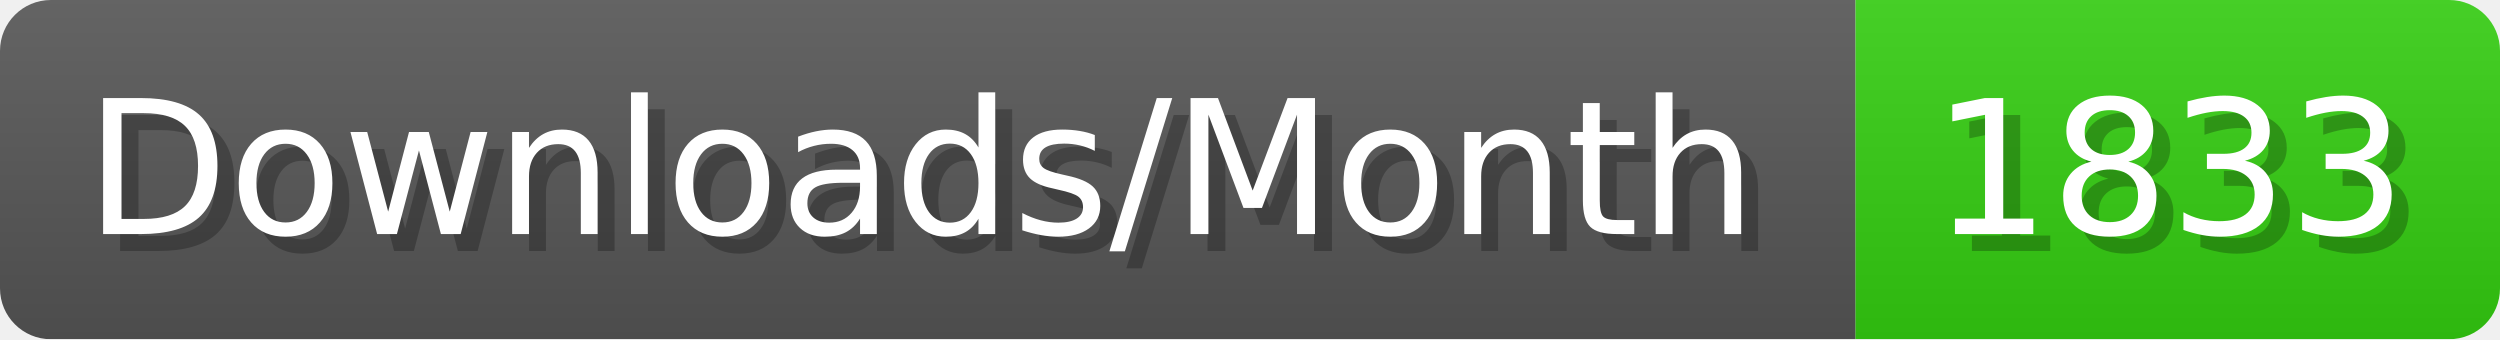
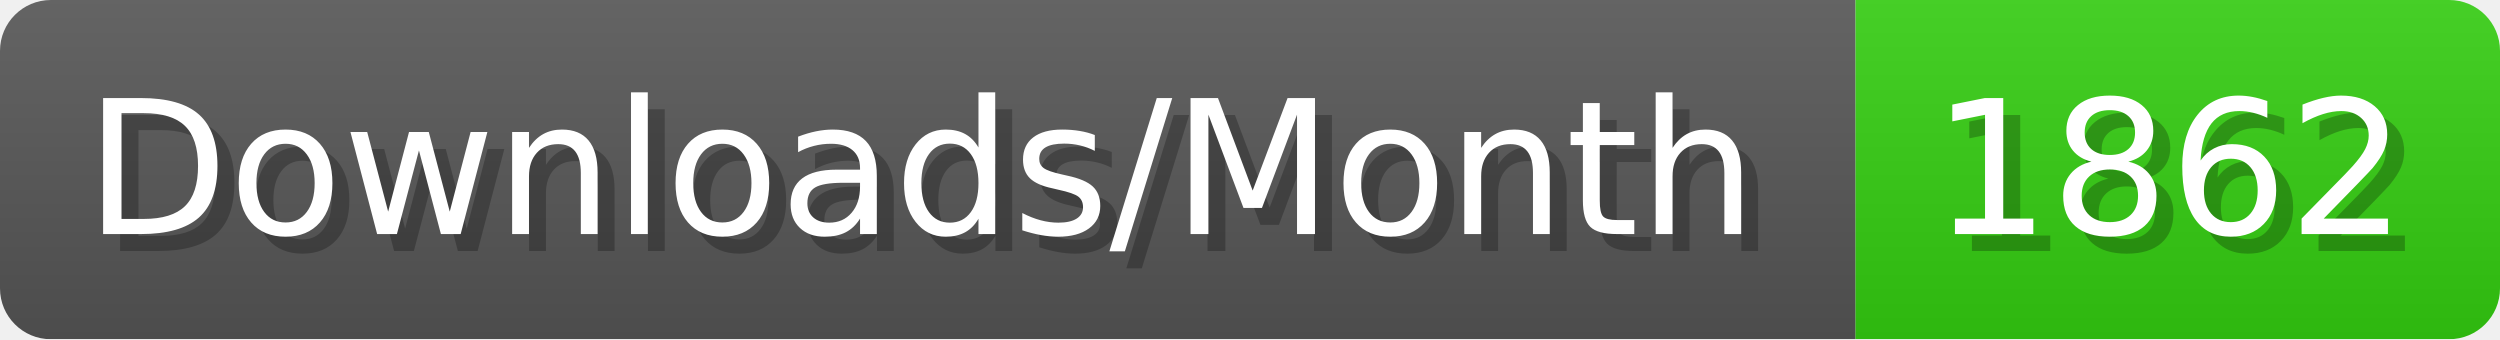
- <svg xmlns="http://www.w3.org/2000/svg" width="147.4" height="20" viewBox="0 0 1474 200" role="img" aria-label="Downloads/Month: 1833">
+ <svg xmlns="http://www.w3.org/2000/svg" width="147.4" height="20" viewBox="0 0 1474 200" role="img" aria-label="Downloads/Month: 1862">
  <linearGradient id="YlXUI" x2="0" y2="100%">
    <stop offset="0" stop-opacity=".1" stop-color="#EEE" />
    <stop offset="1" stop-opacity=".1" />
  </linearGradient>
  <mask id="JHhop">
    <rect width="1474" height="200" rx="30" fill="#FFF" />
  </mask>
  <g mask="url(#JHhop)">
    <rect width="1094" height="200" fill="#555" />
    <rect width="380" height="200" fill="#3C1" x="1094" />
    <rect width="1474" height="200" fill="url(#YlXUI)" />
  </g>
  <g aria-hidden="true" fill="#fff" text-anchor="start" font-family="Verdana,DejaVu Sans,sans-serif" font-size="110">
    <text x="60" y="148" textLength="994" fill="#000" opacity="0.25">Downloads/Month</text>
    <text x="50" y="138" textLength="994">Downloads/Month</text>
-     <text x="1149" y="148" textLength="280" fill="#000" opacity="0.25">1833</text>
-     <text x="1139" y="138" textLength="280">1833</text>
+     <text x="1149" y="148" textLength="280" fill="#000" opacity="0.25">1862</text>
+     <text x="1139" y="138" textLength="280">1862</text>
  </g>
</svg>
